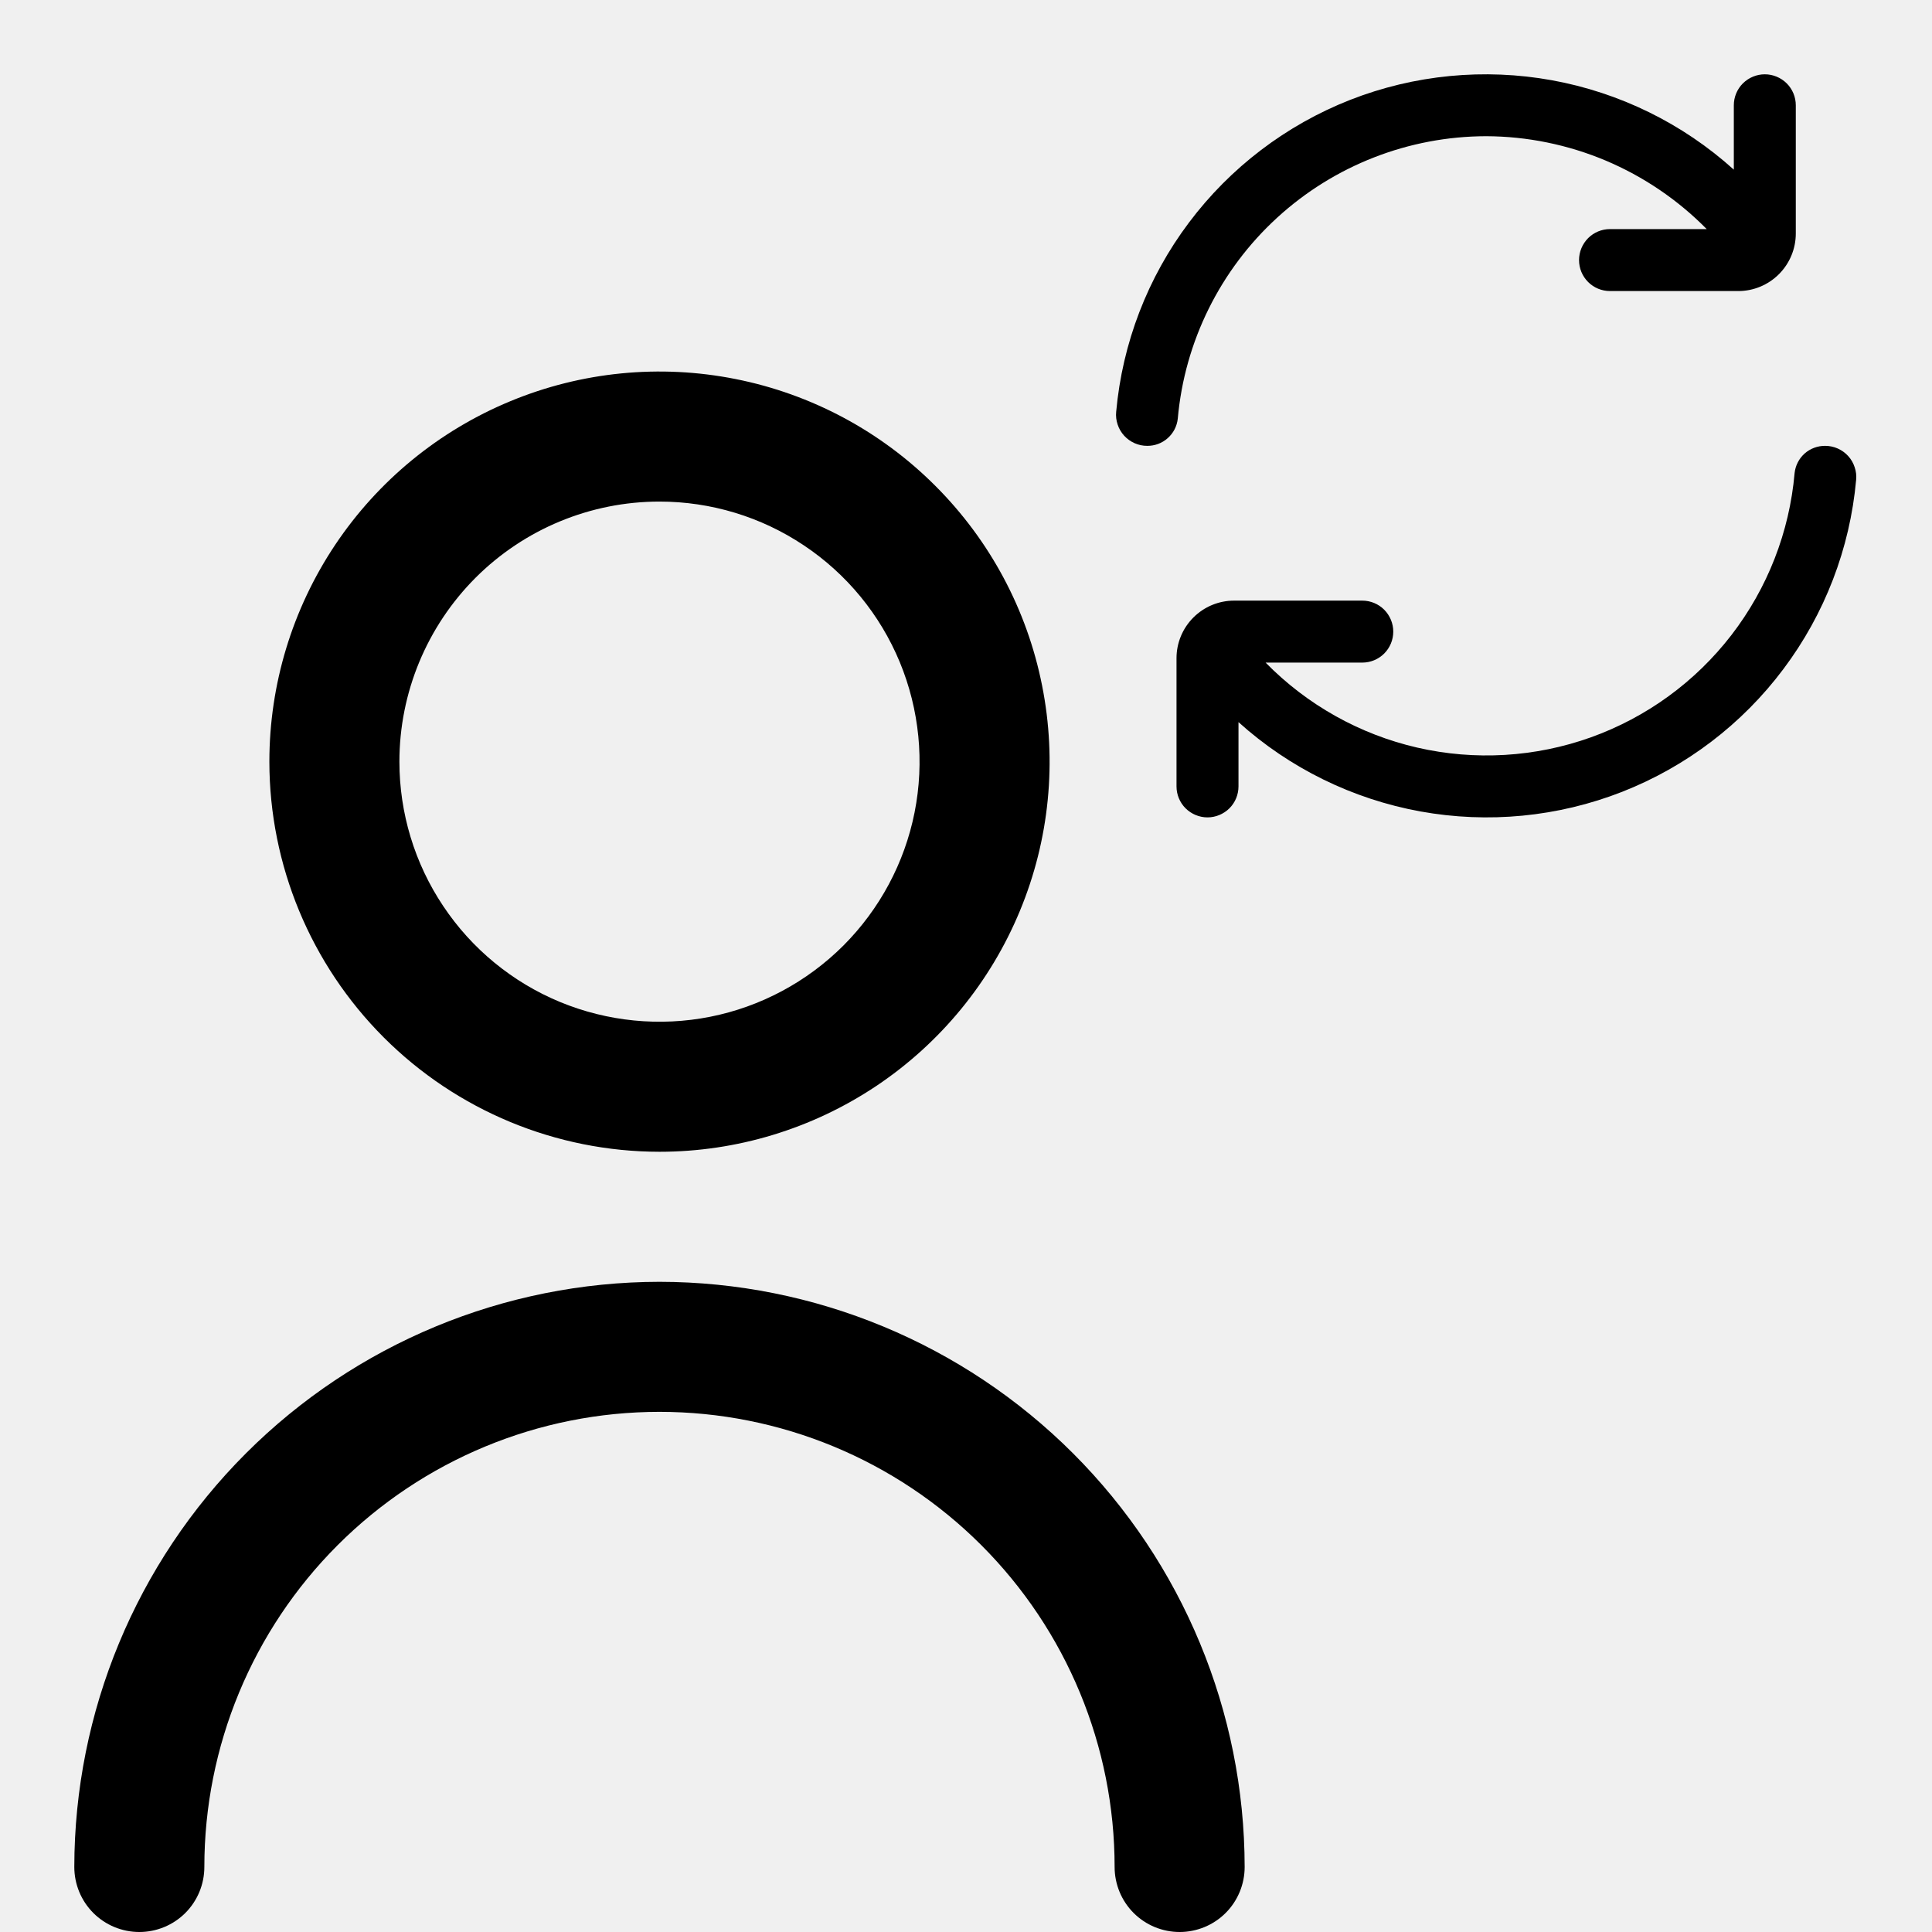
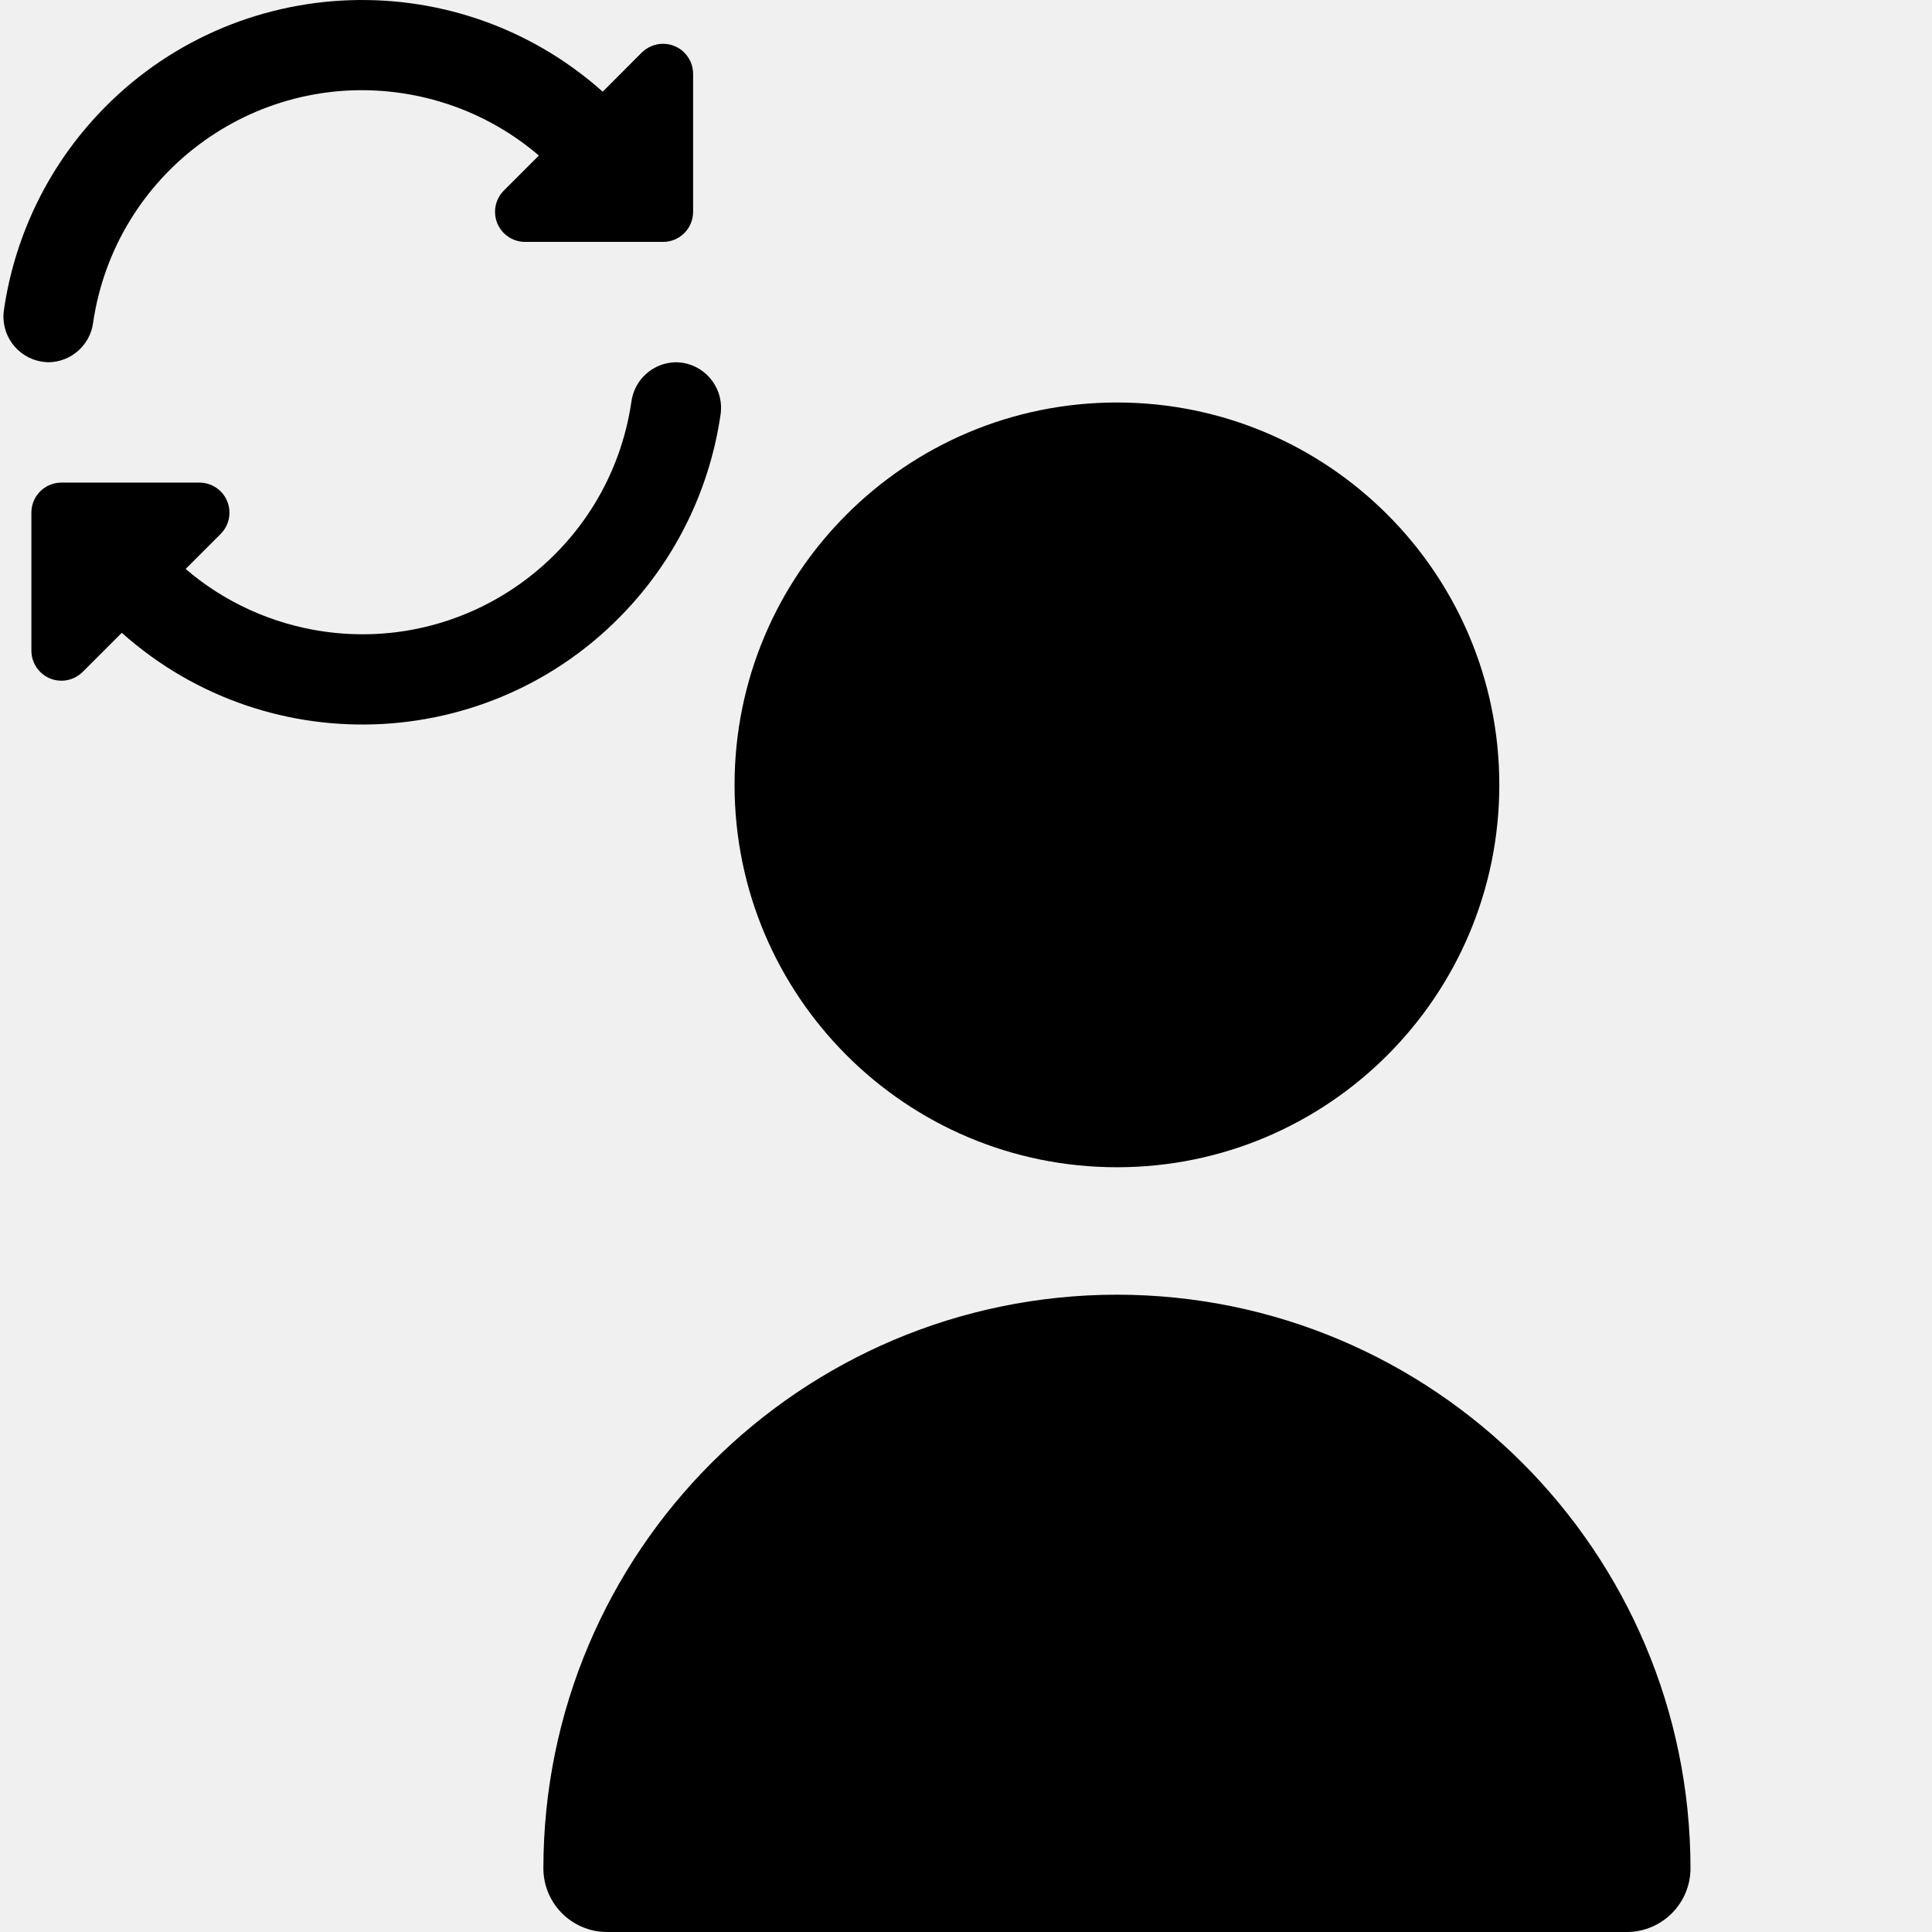
- <svg xmlns="http://www.w3.org/2000/svg" width="26" height="26" viewBox="0 0 26 26" fill="none">
-   <g clip-path="url(#clip0_391_3413)">
-     <path d="M8.875 15.5C9.913 15.5 10.928 15.192 11.792 14.615C12.655 14.038 13.328 13.218 13.725 12.259C14.123 11.3 14.227 10.244 14.024 9.226C13.822 8.207 13.322 7.272 12.587 6.538C11.853 5.803 10.918 5.303 9.899 5.101C8.881 4.898 7.825 5.002 6.866 5.4C5.907 5.797 5.087 6.47 4.51 7.333C3.933 8.197 3.625 9.212 3.625 10.25C3.626 11.642 4.18 12.976 5.164 13.961C6.148 14.945 7.483 15.499 8.875 15.5ZM8.875 6.75C9.567 6.75 10.244 6.955 10.819 7.34C11.395 7.724 11.844 8.271 12.109 8.911C12.373 9.55 12.443 10.254 12.308 10.933C12.173 11.612 11.839 12.235 11.35 12.725C10.86 13.214 10.237 13.548 9.558 13.683C8.879 13.818 8.175 13.748 7.536 13.484C6.896 13.219 6.349 12.77 5.965 12.194C5.58 11.619 5.375 10.942 5.375 10.25C5.375 9.322 5.744 8.432 6.4 7.775C7.056 7.119 7.947 6.75 8.875 6.75V6.75Z" fill="black" />
-     <path d="M8.875 17.25C6.787 17.252 4.785 18.083 3.309 19.559C1.833 21.035 1.002 23.037 1 25.125C1 25.357 1.092 25.58 1.256 25.744C1.42 25.908 1.643 26 1.875 26C2.107 26 2.33 25.908 2.494 25.744C2.658 25.58 2.75 25.357 2.75 25.125C2.75 23.5 3.395 21.943 4.544 20.794C5.693 19.645 7.251 19 8.875 19C10.499 19 12.057 19.645 13.206 20.794C14.355 21.943 15 23.5 15 25.125C15 25.357 15.092 25.58 15.256 25.744C15.42 25.908 15.643 26 15.875 26C16.107 26 16.33 25.908 16.494 25.744C16.658 25.58 16.75 25.357 16.75 25.125C16.748 23.037 15.917 21.035 14.441 19.559C12.965 18.083 10.963 17.252 8.875 17.25V17.25Z" fill="black" />
-     <g clip-path="url(#clip1_391_3413)">
-       <path d="M20 1.833C20.553 1.835 21.1 1.947 21.609 2.161C22.118 2.376 22.58 2.689 22.968 3.083H21.667C21.556 3.083 21.45 3.127 21.372 3.205C21.294 3.284 21.25 3.39 21.25 3.5C21.25 3.611 21.294 3.717 21.372 3.795C21.45 3.873 21.556 3.917 21.667 3.917H23.393C23.598 3.917 23.795 3.835 23.94 3.69C24.085 3.545 24.167 3.348 24.167 3.143V1.417C24.167 1.306 24.123 1.2 24.045 1.122C23.966 1.044 23.86 1 23.75 1V1C23.64 1 23.534 1.044 23.455 1.122C23.377 1.2 23.333 1.306 23.333 1.417V2.283C22.645 1.662 21.797 1.246 20.885 1.08C19.973 0.915 19.033 1.006 18.17 1.344C17.308 1.683 16.556 2.255 16 2.996C15.443 3.737 15.104 4.619 15.021 5.542C15.015 5.6 15.022 5.658 15.041 5.714C15.059 5.769 15.089 5.82 15.128 5.863C15.167 5.906 15.215 5.94 15.268 5.964C15.322 5.988 15.379 6 15.438 6V6C15.539 6.001 15.638 5.965 15.714 5.897C15.791 5.829 15.839 5.736 15.85 5.634C15.942 4.597 16.42 3.632 17.188 2.929C17.956 2.226 18.959 1.835 20 1.833Z" fill="black" />
-       <path d="M24.563 6C24.461 5.999 24.362 6.036 24.286 6.103C24.21 6.171 24.162 6.265 24.151 6.366C24.082 7.159 23.787 7.915 23.301 8.546C22.815 9.176 22.159 9.654 21.409 9.923C20.66 10.191 19.849 10.239 19.073 10.061C18.298 9.883 17.589 9.485 17.032 8.917H18.333C18.444 8.917 18.55 8.873 18.628 8.795C18.706 8.717 18.75 8.611 18.75 8.5C18.75 8.39 18.706 8.284 18.628 8.205C18.55 8.127 18.444 8.083 18.333 8.083H16.607C16.506 8.083 16.405 8.103 16.311 8.142C16.217 8.181 16.132 8.238 16.06 8.31C15.988 8.382 15.931 8.467 15.892 8.561C15.853 8.655 15.833 8.755 15.833 8.857V10.583C15.833 10.694 15.877 10.8 15.955 10.878C16.034 10.956 16.14 11 16.25 11C16.36 11 16.466 10.956 16.545 10.878C16.623 10.8 16.667 10.694 16.667 10.583V9.718C17.355 10.338 18.203 10.754 19.115 10.92C20.027 11.085 20.967 10.994 21.83 10.656C22.693 10.317 23.444 9.746 24 9.004C24.557 8.263 24.896 7.381 24.979 6.458C24.985 6.4 24.978 6.342 24.959 6.287C24.941 6.231 24.911 6.18 24.872 6.137C24.833 6.094 24.785 6.06 24.732 6.036C24.678 6.012 24.621 6 24.562 6H24.563Z" fill="black" />
-     </g>
+ <svg xmlns="http://www.w3.org/2000/svg" width="24" height="24" viewBox="0 0 24 24" fill="none">
+   <path d="M13.875 14.5C16.498 14.5 18.625 12.373 18.625 9.75C18.625 7.127 16.498 5 13.875 5C11.252 5 9.125 7.127 9.125 9.75C9.125 12.373 11.252 14.5 13.875 14.5Z" fill="black" />
+   <path d="M13.875 16.083C9.942 16.087 6.754 19.275 6.75 23.208C6.75 23.645 7.104 24 7.542 24H20.208C20.645 24 21 23.645 21 23.208C20.996 19.275 17.808 16.087 13.875 16.083Z" fill="black" />
+   <g clip-path="url(#clip0_445_3486)">
+     <path d="M1.157 4.007C1.429 2.161 3.145 0.885 4.99 1.157C5.62 1.25 6.211 1.518 6.694 1.932L6.259 2.367C6.113 2.513 6.113 2.75 6.259 2.896C6.329 2.966 6.424 3.005 6.523 3.005H8.237C8.443 3.005 8.61 2.838 8.61 2.631V0.918C8.61 0.711 8.443 0.544 8.237 0.544C8.138 0.544 8.043 0.583 7.972 0.653L7.487 1.139C5.634 -0.512 2.794 -0.349 1.142 1.504C0.557 2.16 0.178 2.973 0.05 3.843C0 4.152 0.21 4.442 0.518 4.492C0.546 4.497 0.574 4.499 0.602 4.5C0.884 4.497 1.121 4.286 1.157 4.007Z" fill="black" />
+     <path d="M8.398 4.5C8.116 4.503 7.879 4.713 7.843 4.993C7.571 6.839 5.855 8.114 4.01 7.843C3.38 7.75 2.789 7.482 2.306 7.068L2.741 6.633C2.887 6.487 2.887 6.25 2.741 6.104C2.671 6.034 2.576 5.995 2.477 5.995H0.763C0.557 5.995 0.39 6.162 0.39 6.368V8.082C0.39 8.289 0.557 8.456 0.763 8.456C0.862 8.456 0.957 8.416 1.028 8.346L1.513 7.861C3.365 9.512 6.206 9.35 7.857 7.497C8.443 6.841 8.822 6.027 8.95 5.157C9 4.849 8.791 4.558 8.482 4.507C8.455 4.503 8.426 4.5 8.398 4.5Z" fill="black" />
  </g>
  <defs>
-     <clipPath id="clip0_391_3413">
-       <rect width="26" height="26" fill="white" />
-     </clipPath>
-     <clipPath id="clip1_391_3413">
-       <rect width="10" height="10" fill="white" transform="translate(15 1)" />
+     <clipPath id="clip0_445_3486">
+       <rect width="9" height="9" fill="white" />
    </clipPath>
  </defs>
</svg>
